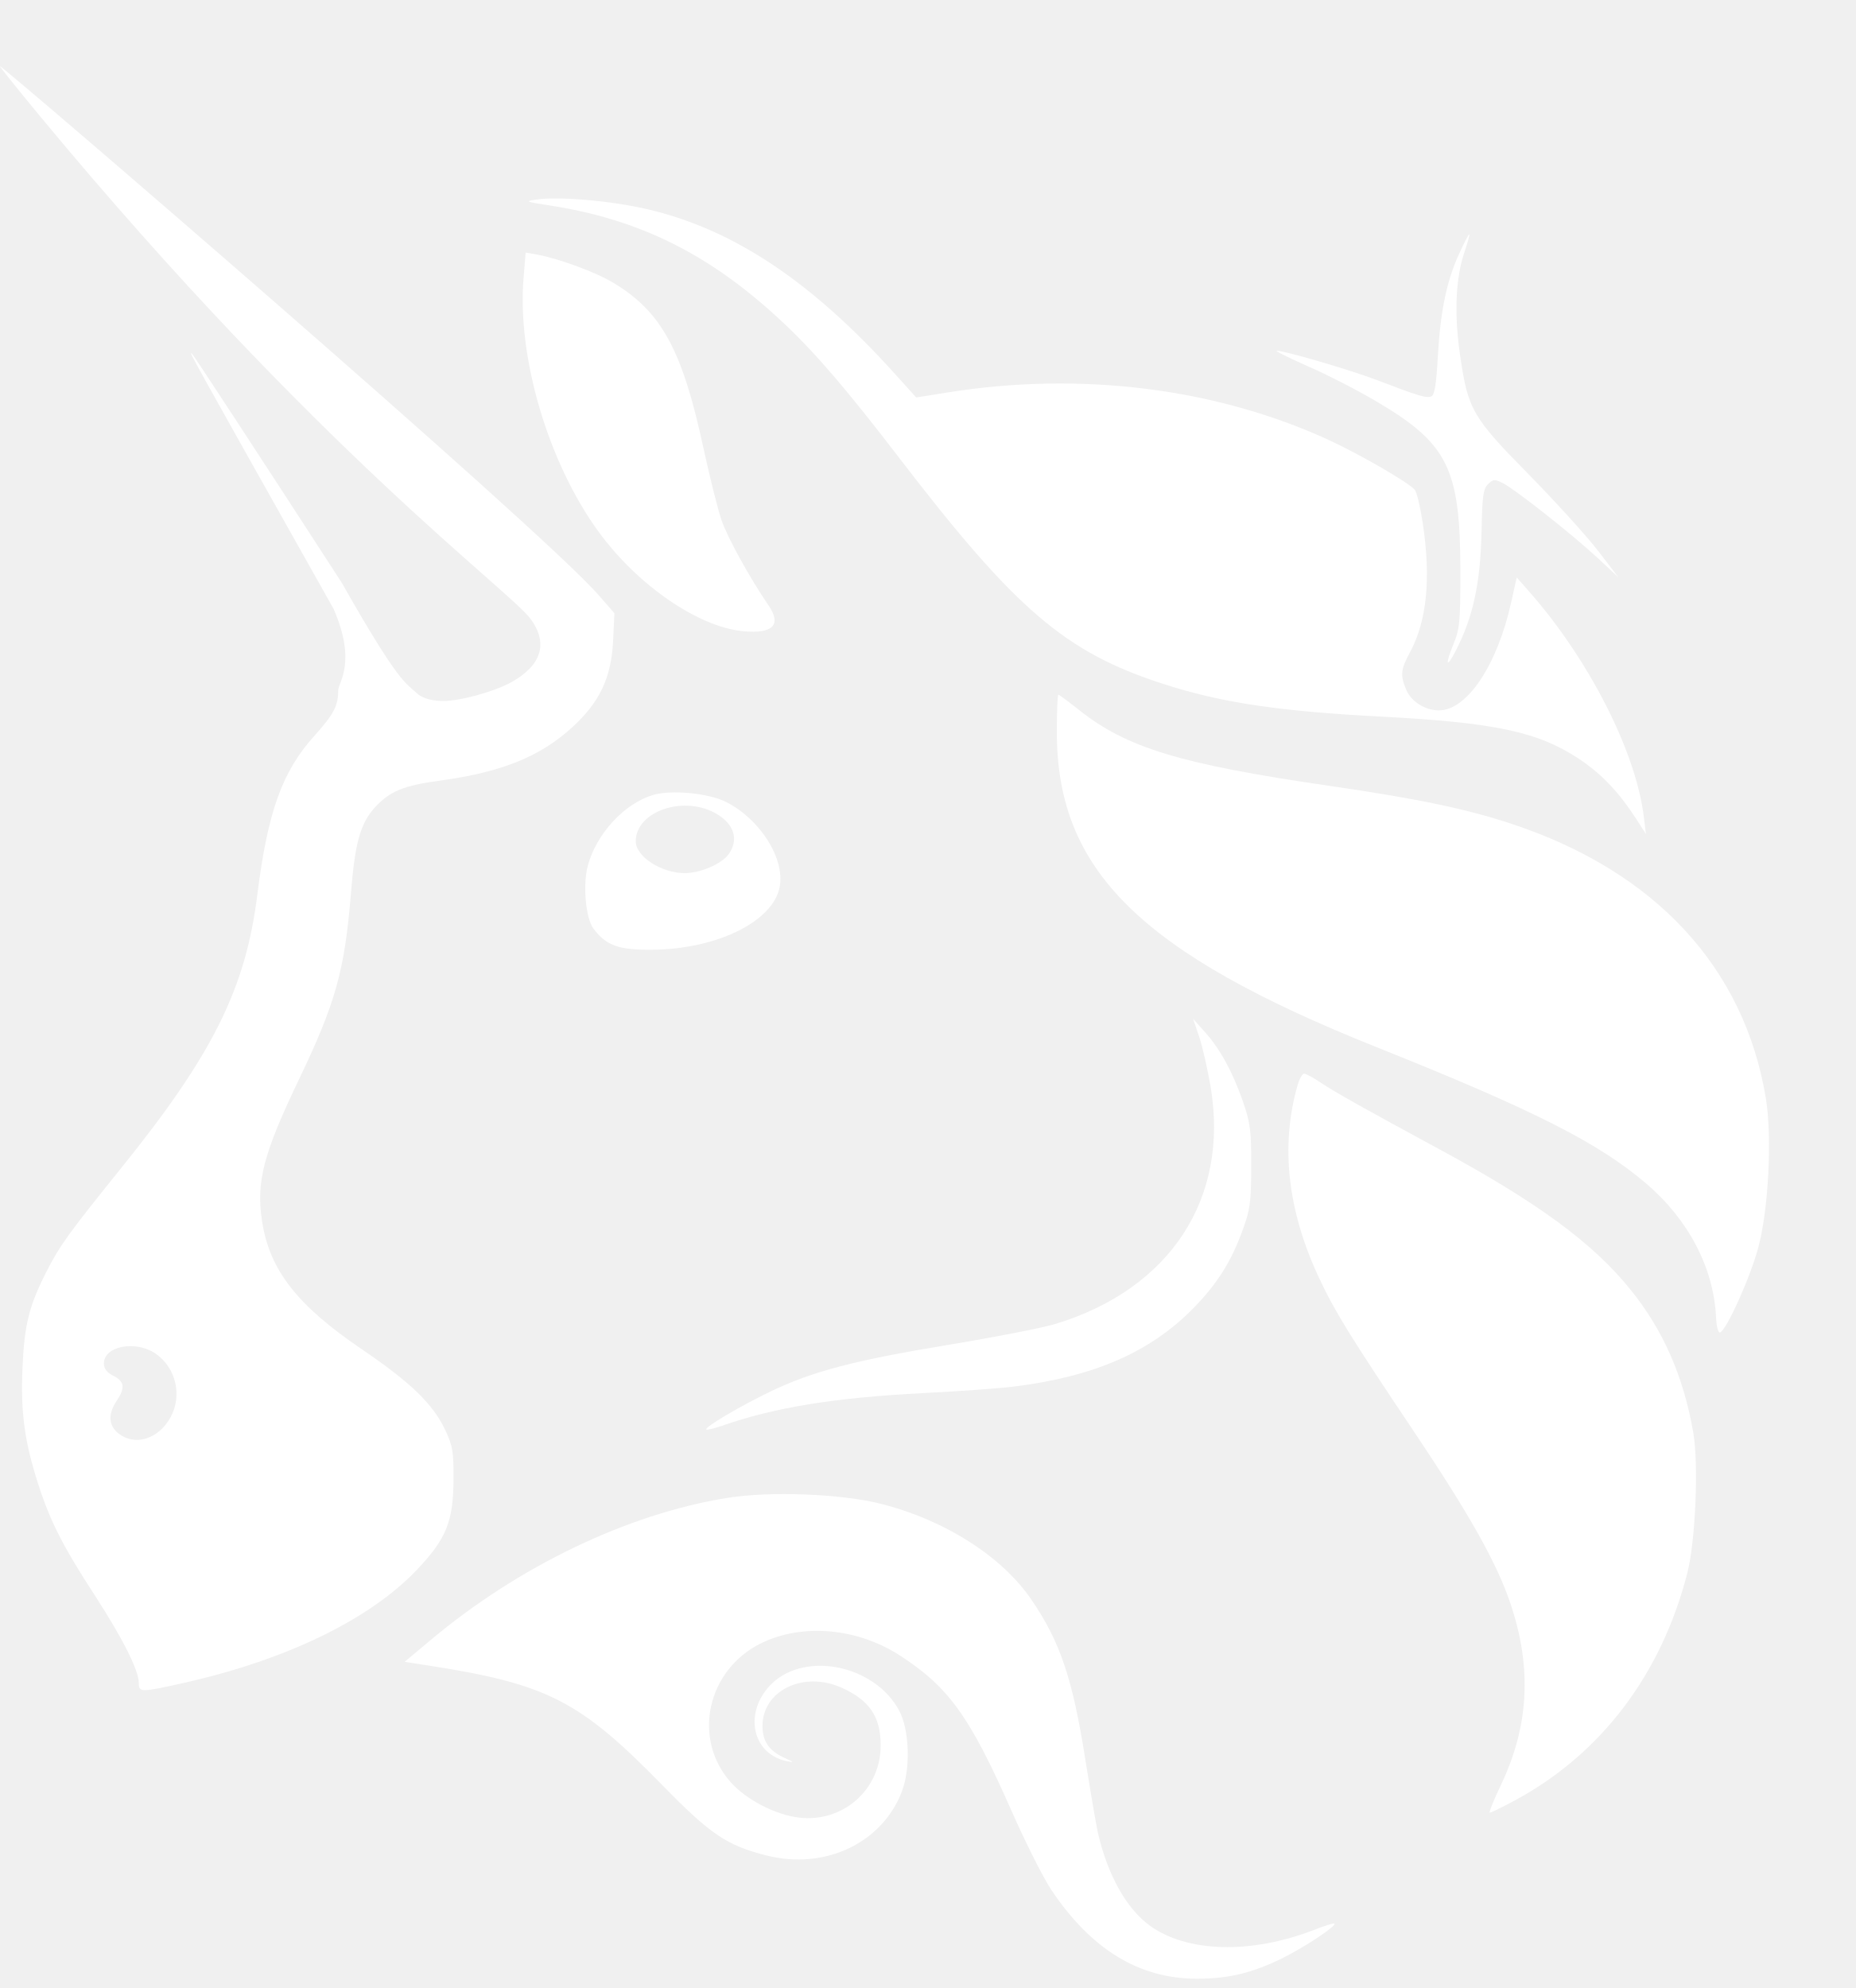
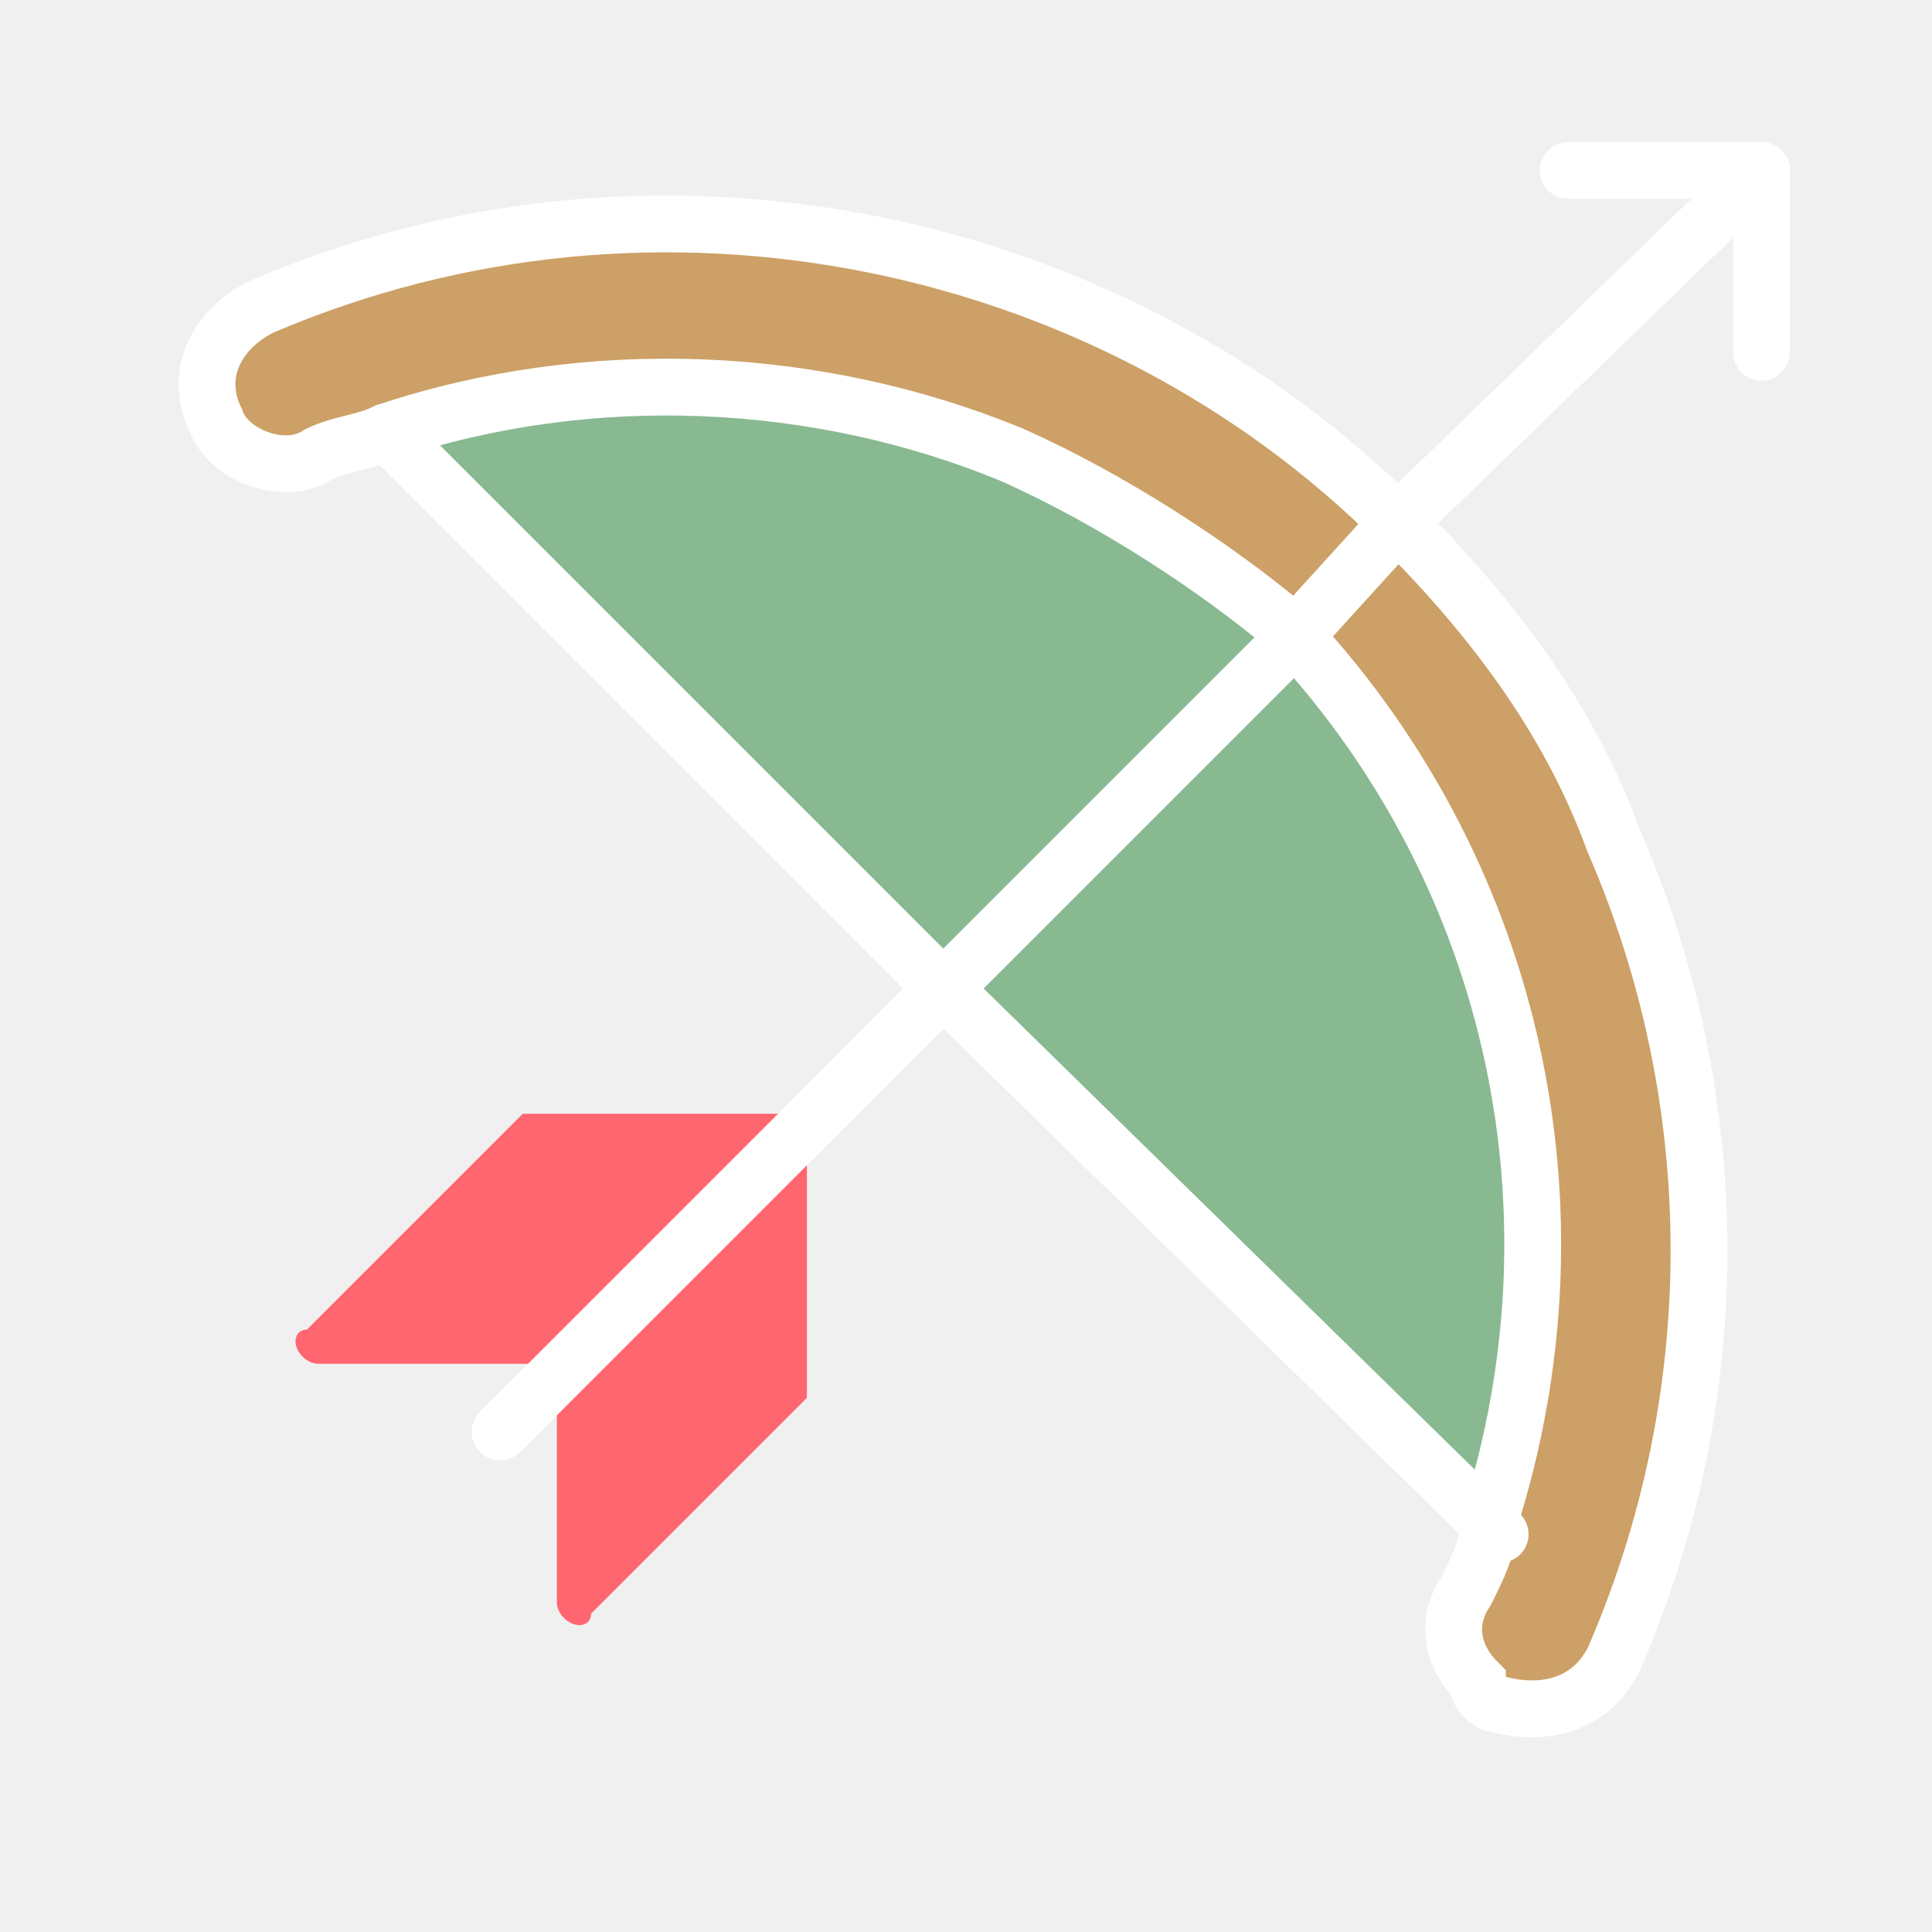
- <svg xmlns="http://www.w3.org/2000/svg" width="14" height="15" viewBox="0 0 14 15" fill="none">
-   <path d="M4.152 1.551C3.964 1.522 3.956 1.519 4.045 1.506C4.214 1.48 4.615 1.515 4.891 1.58C5.535 1.732 6.121 2.122 6.747 2.815L6.913 2.999L7.151 2.961C8.153 2.801 9.172 2.928 10.024 3.319C10.259 3.427 10.629 3.641 10.675 3.696C10.69 3.714 10.717 3.827 10.735 3.947C10.798 4.365 10.767 4.684 10.638 4.923C10.568 5.053 10.564 5.094 10.611 5.206C10.649 5.294 10.753 5.36 10.857 5.36C11.069 5.36 11.297 5.019 11.402 4.546L11.444 4.357L11.527 4.451C11.983 4.965 12.342 5.665 12.403 6.163L12.419 6.293L12.343 6.175C12.211 5.972 12.078 5.833 11.908 5.722C11.602 5.521 11.279 5.452 10.422 5.407C9.648 5.367 9.21 5.301 8.776 5.16C8.037 4.921 7.665 4.602 6.787 3.458C6.397 2.949 6.157 2.668 5.917 2.442C5.372 1.927 4.837 1.657 4.152 1.551Z" fill="white" />
-   <path d="M10.849 2.686C10.869 2.346 10.915 2.121 11.009 1.916C11.046 1.835 11.08 1.768 11.086 1.768C11.091 1.768 11.075 1.828 11.05 1.901C10.982 2.101 10.971 2.373 11.018 2.69C11.077 3.092 11.111 3.15 11.539 3.584C11.739 3.788 11.972 4.045 12.057 4.155L12.211 4.356L12.057 4.212C11.869 4.037 11.436 3.695 11.341 3.646C11.277 3.614 11.267 3.614 11.228 3.653C11.191 3.689 11.184 3.743 11.179 3.999C11.171 4.398 11.116 4.654 10.984 4.91C10.913 5.048 10.902 5.019 10.966 4.862C11.014 4.746 11.019 4.694 11.019 4.308C11.018 3.533 10.925 3.346 10.382 3.027C10.245 2.946 10.018 2.829 9.878 2.768C9.739 2.706 9.628 2.652 9.632 2.648C9.647 2.633 10.177 2.787 10.39 2.868C10.708 2.99 10.76 3.005 10.799 2.991C10.824 2.981 10.837 2.906 10.849 2.686Z" fill="white" />
-   <path d="M4.517 4.013C4.136 3.491 3.899 2.69 3.951 2.091L3.966 1.906L4.053 1.921C4.217 1.951 4.498 2.055 4.63 2.135C4.991 2.353 5.148 2.64 5.307 3.378C5.354 3.594 5.415 3.839 5.443 3.922C5.488 4.055 5.66 4.366 5.799 4.568C5.899 4.714 5.833 4.783 5.611 4.763C5.272 4.733 4.813 4.418 4.517 4.013Z" fill="white" />
-   <path d="M10.386 7.901C8.602 7.187 7.974 6.567 7.974 5.522C7.974 5.368 7.979 5.242 7.986 5.242C7.992 5.242 8.061 5.293 8.139 5.355C8.501 5.643 8.906 5.766 10.027 5.929C10.688 6.025 11.059 6.102 11.402 6.215C12.49 6.574 13.164 7.302 13.325 8.294C13.371 8.583 13.344 9.123 13.268 9.408C13.209 9.633 13.026 10.039 12.978 10.054C12.964 10.059 12.951 10.008 12.948 9.938C12.93 9.566 12.74 9.203 12.422 8.931C12.06 8.622 11.575 8.376 10.386 7.901Z" fill="white" />
-   <path d="M9.134 8.197C9.111 8.065 9.073 7.896 9.048 7.822L9.002 7.687L9.087 7.782C9.204 7.912 9.296 8.079 9.375 8.302C9.434 8.472 9.441 8.522 9.441 8.798C9.44 9.069 9.433 9.126 9.377 9.279C9.29 9.52 9.182 9.69 9.001 9.874C8.675 10.204 8.256 10.386 7.651 10.462C7.546 10.475 7.24 10.497 6.971 10.511C6.292 10.546 5.845 10.619 5.444 10.759C5.386 10.779 5.335 10.791 5.329 10.786C5.313 10.77 5.587 10.608 5.812 10.5C6.13 10.347 6.447 10.264 7.157 10.147C7.508 10.089 7.87 10.018 7.962 9.99C8.83 9.726 9.277 9.043 9.134 8.197Z" fill="white" />
-   <path d="M9.952 9.641C9.715 9.135 9.66 8.646 9.79 8.19C9.804 8.141 9.826 8.101 9.84 8.101C9.853 8.101 9.909 8.131 9.964 8.168C10.073 8.241 10.292 8.364 10.876 8.68C11.604 9.075 12.02 9.38 12.302 9.73C12.549 10.035 12.702 10.384 12.776 10.808C12.818 11.049 12.793 11.628 12.731 11.87C12.535 12.634 12.08 13.234 11.431 13.584C11.336 13.635 11.251 13.677 11.241 13.677C11.232 13.678 11.267 13.59 11.318 13.483C11.537 13.029 11.562 12.588 11.396 12.097C11.295 11.796 11.089 11.429 10.673 10.808C10.189 10.087 10.071 9.895 9.952 9.641Z" fill="white" />
-   <path d="M3.25 12.374C3.913 11.818 4.736 11.423 5.487 11.302C5.81 11.25 6.349 11.271 6.648 11.347C7.128 11.469 7.558 11.742 7.781 12.068C7.999 12.387 8.093 12.664 8.19 13.282C8.229 13.525 8.271 13.77 8.283 13.825C8.356 14.145 8.499 14.401 8.675 14.529C8.956 14.733 9.439 14.746 9.914 14.562C9.994 14.53 10.064 14.509 10.069 14.514C10.086 14.531 9.847 14.69 9.678 14.774C9.451 14.886 9.271 14.93 9.031 14.93C8.596 14.93 8.235 14.71 7.934 14.262C7.874 14.173 7.741 13.909 7.637 13.674C7.319 12.953 7.162 12.733 6.793 12.493C6.471 12.283 6.056 12.246 5.744 12.398C5.335 12.598 5.22 13.118 5.514 13.448C5.631 13.579 5.848 13.692 6.026 13.714C6.359 13.755 6.645 13.504 6.645 13.17C6.645 12.953 6.561 12.829 6.35 12.734C6.061 12.605 5.752 12.756 5.753 13.025C5.754 13.14 5.804 13.212 5.92 13.264C5.994 13.298 5.996 13.3 5.935 13.288C5.671 13.233 5.609 12.916 5.821 12.706C6.077 12.454 6.605 12.565 6.786 12.91C6.862 13.055 6.871 13.343 6.805 13.517C6.656 13.907 6.223 14.112 5.783 14C5.484 13.924 5.362 13.842 5.001 13.473C4.374 12.831 4.131 12.706 3.227 12.566L3.053 12.539L3.25 12.374Z" fill="white" />
-   <path fill-rule="evenodd" clip-rule="evenodd" d="M0.308 0.884C2.402 3.41 3.845 4.452 4.005 4.672C4.137 4.854 4.087 5.018 3.861 5.146C3.735 5.217 3.475 5.289 3.346 5.289C3.199 5.289 3.148 5.233 3.148 5.233C3.063 5.153 3.015 5.167 2.578 4.396C1.972 3.46 1.464 2.684 1.45 2.671C1.418 2.641 1.419 2.642 2.517 4.594C2.694 5.001 2.552 5.15 2.552 5.208C2.552 5.326 2.519 5.388 2.373 5.551C2.129 5.821 2.02 6.125 1.941 6.754C1.853 7.459 1.605 7.957 0.917 8.81C0.515 9.309 0.449 9.4 0.347 9.602C0.219 9.855 0.184 9.997 0.17 10.316C0.155 10.655 0.184 10.873 0.288 11.197C0.379 11.48 0.474 11.666 0.717 12.04C0.926 12.363 1.047 12.603 1.047 12.697C1.047 12.771 1.061 12.771 1.386 12.698C2.163 12.524 2.794 12.217 3.149 11.841C3.369 11.608 3.42 11.48 3.422 11.161C3.423 10.953 3.416 10.909 3.359 10.789C3.267 10.594 3.099 10.431 2.728 10.179C2.243 9.85 2.035 9.584 1.978 9.219C1.931 8.919 1.986 8.708 2.254 8.148C2.532 7.569 2.601 7.322 2.648 6.739C2.678 6.362 2.719 6.213 2.828 6.093C2.942 5.969 3.044 5.927 3.326 5.889C3.785 5.826 4.077 5.708 4.317 5.488C4.525 5.298 4.612 5.114 4.626 4.837L4.636 4.627L4.519 4.493C4.098 4.004 0.026 0.5 0 0.5C-0.005 0.5 0.133 0.673 0.308 0.884ZM1.284 10.699C1.379 10.531 1.328 10.316 1.169 10.21C1.018 10.111 0.784 10.158 0.784 10.287C0.784 10.327 0.806 10.356 0.856 10.381C0.94 10.424 0.946 10.472 0.88 10.57C0.813 10.67 0.819 10.757 0.895 10.817C1.018 10.912 1.192 10.86 1.284 10.699Z" fill="white" />
-   <path fill-rule="evenodd" clip-rule="evenodd" d="M4.925 5.999C4.71 6.064 4.501 6.291 4.436 6.529C4.396 6.674 4.419 6.929 4.478 7.007C4.574 7.134 4.666 7.168 4.917 7.166C5.407 7.163 5.833 6.954 5.883 6.692C5.923 6.478 5.736 6.181 5.478 6.051C5.345 5.984 5.062 5.957 4.925 5.999ZM5.499 6.444C5.574 6.337 5.541 6.222 5.412 6.144C5.168 5.995 4.797 6.118 4.797 6.348C4.797 6.463 4.99 6.588 5.167 6.588C5.285 6.588 5.446 6.518 5.499 6.444Z" fill="white" />
+ <svg xmlns="http://www.w3.org/2000/svg" version="1.1" id="Layer_1" x="0px" y="0px" viewBox="0 0 17 17" style="enable-background:new 0 0 17 17;" xml:space="preserve">
+   <style type="text/css">
+ 	.st0{opacity:0.75;}
+ 	.st1{fill:#66A772;}
+ 	.st2{fill:#FF666F;}
+ 	.st3{fill:#CCA066;}
+ 	.st4{fill:none;stroke:#FFFFFF;stroke-width:0.5;stroke-linecap:round;stroke-linejoin:round;}
+ 	.st5{fill:none;stroke:#FFFFFF;stroke-width:0.5;stroke-miterlimit:10;}
+ </style>
+   <g>
+     <g>
+       <g id="XMLID_00000029012852849171826560000000599183881346183837_" class="st0">
+         <g>
+           <path class="st1" d="M8.4,8.7l3-3c2,2,2.8,5,1.8,7.9L8.4,8.7z" />
+           <path class="st1" d="M9,4c0.9,0.4,1.7,1,2.4,1.6l-3,3L3.5,3.8C5.3,3.2,7.2,3.3,9,4z" />
+         </g>
+         <g>
+ 			</g>
+       </g>
+     </g>
+     <g id="color">
+       <g id="_1F3F9">
+         <path class="st2" d="M7.1,9.8L4.9,12v2.1c0,0.1,0.1,0.2,0.2,0.2c0,0,0.1,0,0.1-0.1l1.8-1.8c0,0,0.1-0.1,0.1-0.1L7.1,9.8z" />
+         <path class="st2" d="M7.1,9.8L4.9,12H2.8c-0.1,0-0.2-0.1-0.2-0.2c0,0,0-0.1,0.1-0.1l1.8-1.8c0,0,0.1-0.1,0.1-0.1H7.1z" />
+       </g>
+     </g>
+     <g>
+       <g id="XMLID_00000150098865928012293470000013385587662786893199_">
+         <g>
+           <path class="st3" d="M14.3,7.5c1,2.3,1,4.9,0,7.2c-0.2,0.4-0.6,0.5-1,0.4c-0.1,0-0.2-0.1-0.2-0.2c-0.2-0.2-0.3-0.5-0.1-0.8      c0.1-0.2,0.2-0.4,0.2-0.6c0.9-2.8,0.2-5.8-1.8-7.9l1-1C13.1,5.4,13.8,6.4,14.3,7.5z" />
+           <path class="st3" d="M12.3,4.6l-1,1C10.7,5,9.8,4.4,8.9,4C7.2,3.3,5.2,3.2,3.4,3.8C3.2,3.9,3,3.9,2.8,4C2.5,4.2,2,4,1.9,3.7      c-0.2-0.4,0-0.8,0.4-1C5.8,1.2,9.8,2.1,12.3,4.6z" />
+         </g>
+         <g>
+           <polyline class="st4" points="3.4,3.8 8.3,8.7 13.2,13.5     " />
+           <path class="st5" d="M12.3,4.6c0.8,0.8,1.5,1.7,1.9,2.8c1,2.3,1,4.9,0,7.2c-0.2,0.4-0.6,0.5-1,0.4c-0.1,0-0.2-0.1-0.2-0.2      c-0.2-0.2-0.3-0.5-0.1-0.8c0.1-0.2,0.2-0.4,0.2-0.6c0.9-2.8,0.2-5.8-1.8-7.9C10.7,5,9.8,4.4,8.9,4C7.2,3.3,5.2,3.2,3.4,3.8      C3.2,3.9,3,3.9,2.8,4C2.5,4.2,2,4,1.9,3.7c-0.2-0.4,0-0.8,0.4-1C5.8,1.2,9.8,2.1,12.3,4.6z" />
+           <polyline class="st4" points="15.5,1.5 12.3,4.6 11.3,5.7 8.3,8.7 4.4,12.6     " />
+           <polyline class="st4" points="13.8,1.5 15.5,1.5 15.5,3.1     " />
+         </g>
+       </g>
+     </g>
+   </g>
</svg>
